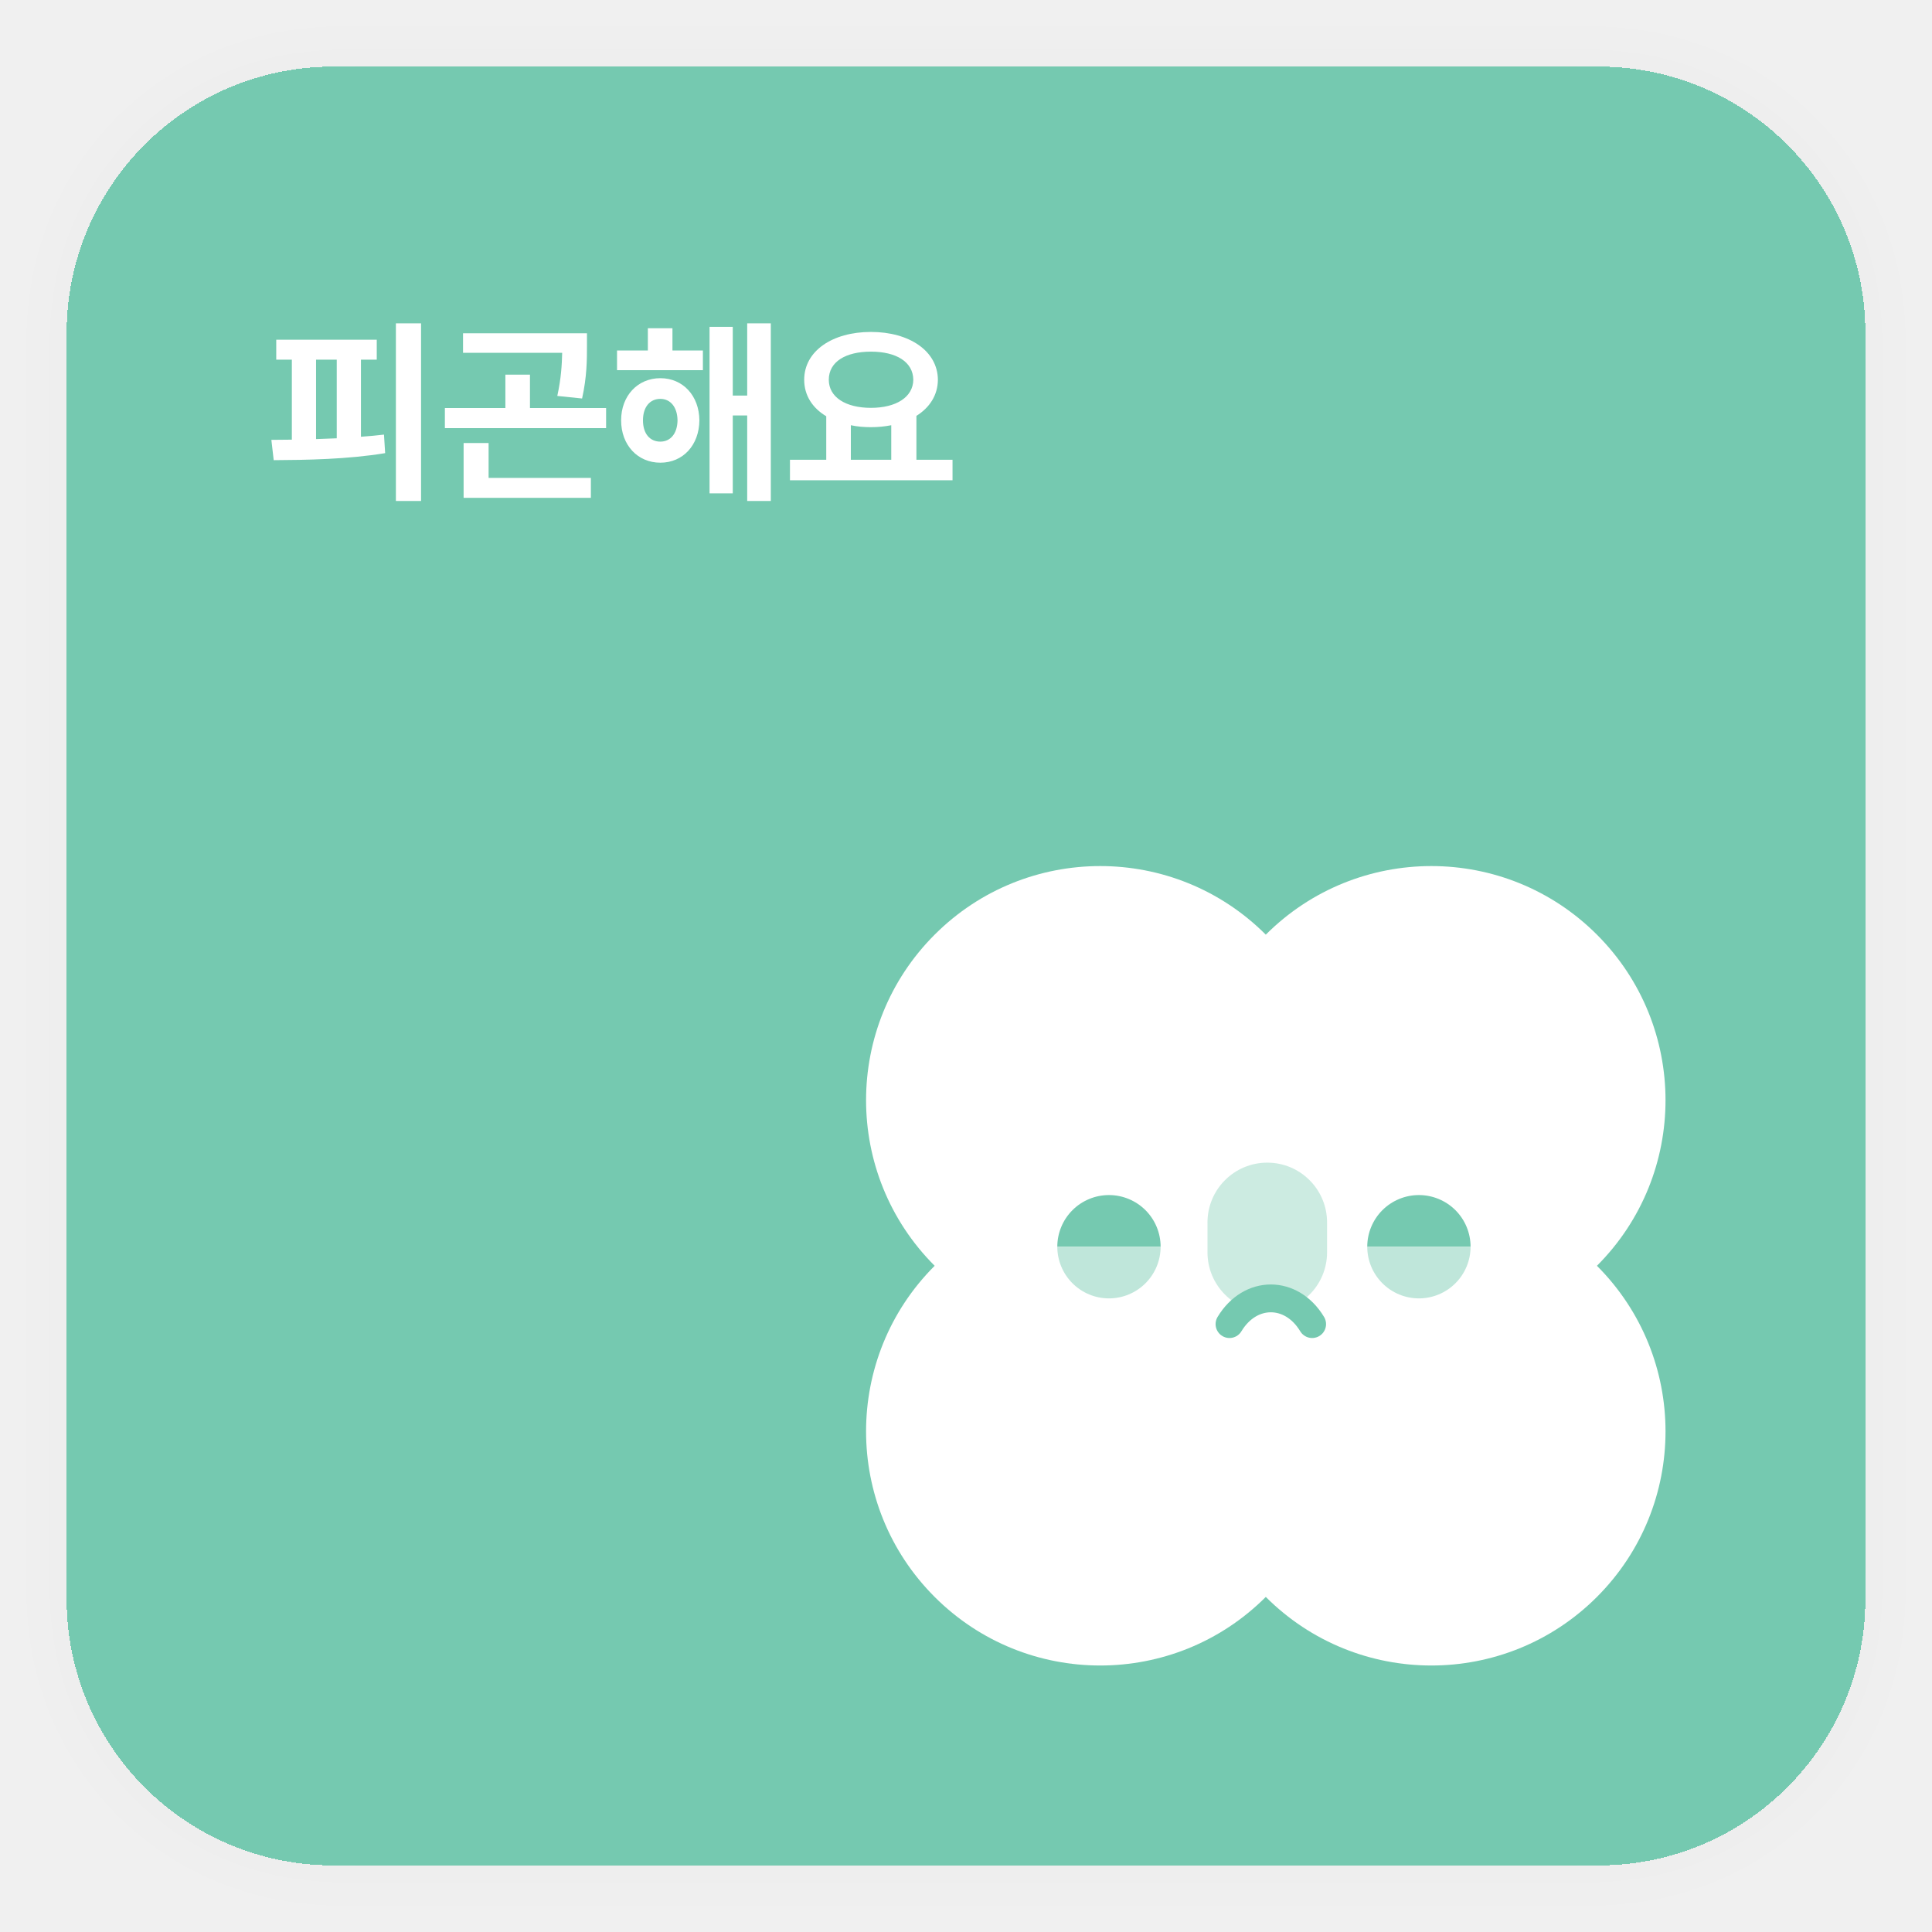
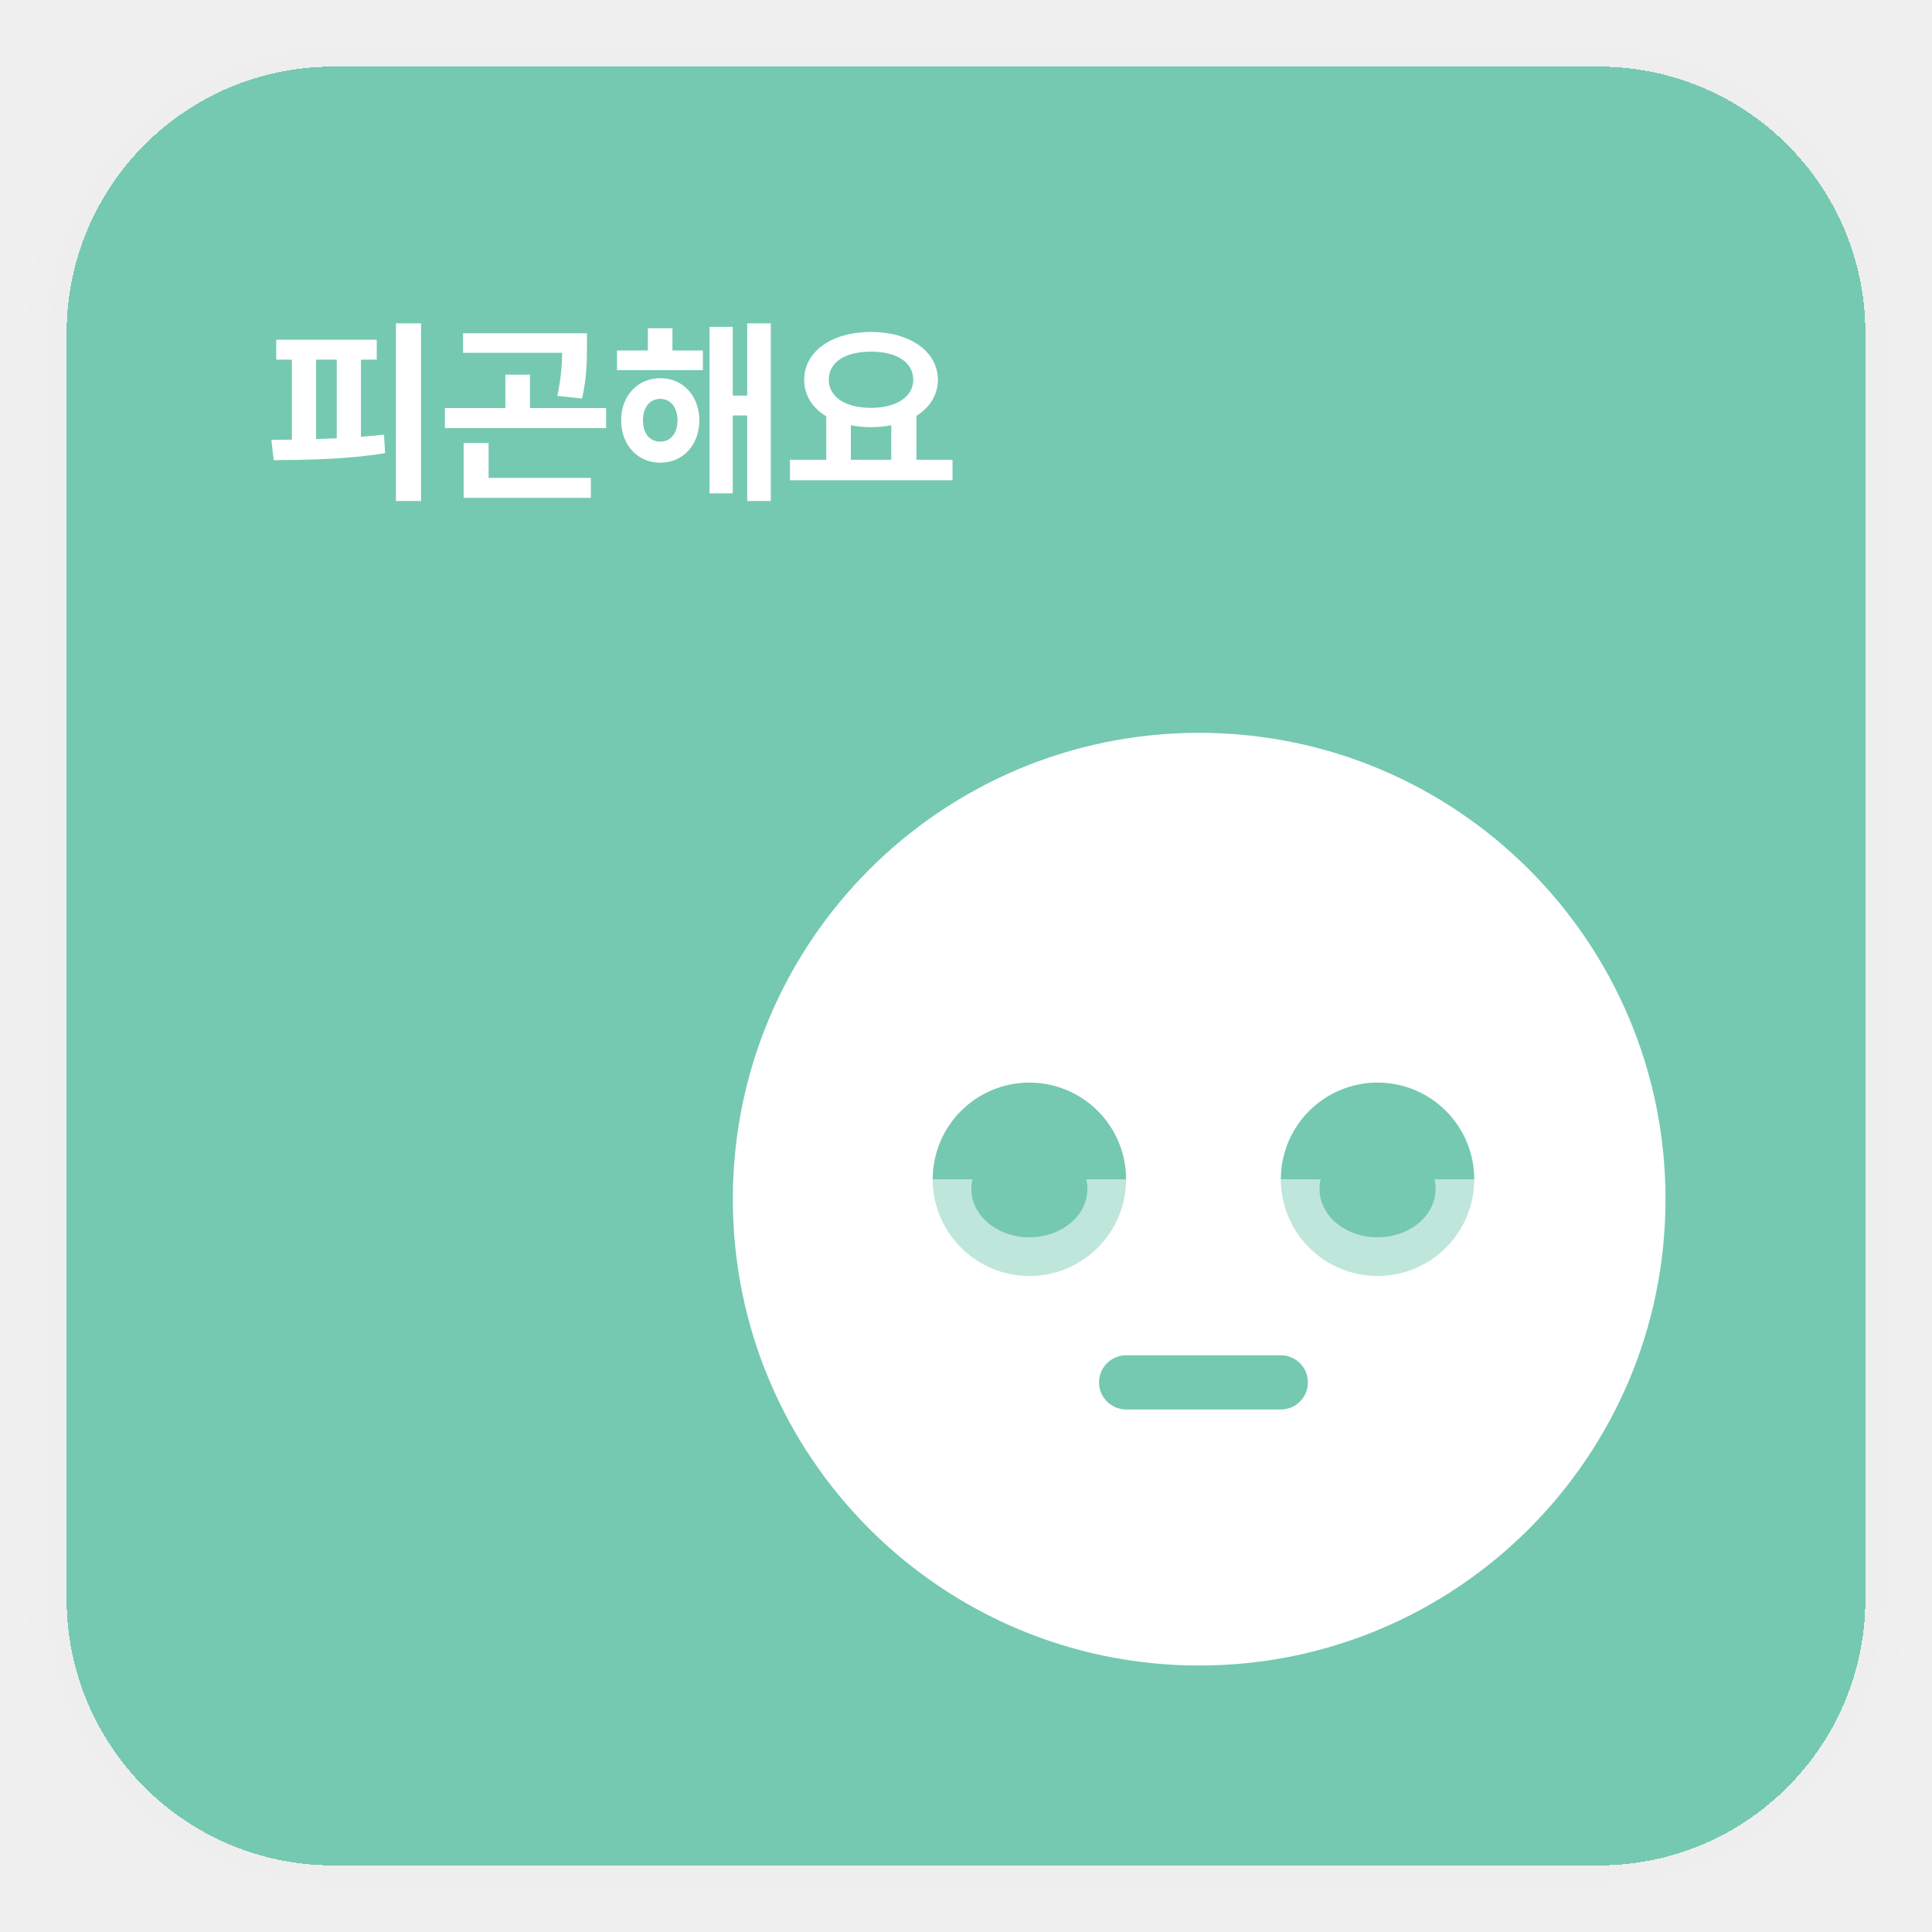
<svg xmlns="http://www.w3.org/2000/svg" width="116" height="116" viewBox="0 0 116 116" fill="none">
-   <g filter="url(#filter0_d_788_3199)">
+   <g filter="url(#filter0_d_1671_4989)">
    <rect x="4" y="4" width="108" height="108" rx="16" fill="#75C9B0" shape-rendering="crispEdges" />
    <path d="M25.281 19.414V30.078H23.77V19.414H25.281ZM22.621 20.398V21.594H21.672V26.223C22.141 26.193 22.604 26.146 23.055 26.094L23.125 27.207C20.852 27.582 18.391 27.617 16.434 27.629L16.293 26.41L17.523 26.398V21.594H16.586V20.398H22.621ZM18.977 26.363L20.219 26.316V21.594H18.977V26.363ZM35.242 20.012V20.762C35.242 21.582 35.242 22.613 34.949 23.926L33.461 23.773C33.695 22.701 33.736 21.898 33.754 21.184H27.801V20.012H35.242ZM36.391 24.5V25.707H26.711V24.5H30.344V22.496H31.82V24.5H36.391ZM35.477 28.695V29.891H27.836V26.598H29.336V28.695H35.477ZM42.203 21.043V22.227H37.047V21.043H38.898V19.707H40.375V21.043H42.203ZM39.648 22.707C41.008 22.707 41.98 23.762 41.992 25.238C41.98 26.727 41.008 27.781 39.648 27.781C38.289 27.781 37.293 26.727 37.293 25.238C37.293 23.762 38.289 22.707 39.648 22.707ZM39.648 23.949C39.027 23.949 38.605 24.43 38.605 25.238C38.605 26.047 39.027 26.516 39.648 26.516C40.246 26.516 40.668 26.047 40.68 25.238C40.668 24.43 40.246 23.949 39.648 23.949ZM46.281 19.414V30.078H44.863V24.945H43.996V29.621H42.602V19.625H43.996V23.75H44.863V19.414H46.281ZM57.191 27.605V28.836H47.43V27.605H49.609V24.992C48.783 24.5 48.285 23.744 48.285 22.801C48.285 21.078 49.973 19.93 52.293 19.93C54.602 19.93 56.301 21.078 56.312 22.801C56.307 23.721 55.82 24.471 55.023 24.969V27.605H57.191ZM52.293 21.113C50.77 21.113 49.762 21.723 49.762 22.801C49.762 23.844 50.77 24.488 52.293 24.488C53.805 24.488 54.824 23.844 54.836 22.801C54.824 21.723 53.805 21.113 52.293 21.113ZM51.086 27.605H53.512V25.531C53.131 25.607 52.721 25.648 52.293 25.648C51.865 25.648 51.461 25.613 51.086 25.531V27.605Z" fill="white" />
-     <g clip-path="url(#clip0_788_3199)">
-       <path fill-rule="evenodd" clip-rule="evenodd" d="M76 95.882C81.49 101.372 90.392 101.372 95.882 95.882C101.373 90.392 101.373 81.49 95.882 76C101.373 70.51 101.373 61.608 95.882 56.118C90.392 50.627 81.49 50.627 76 56.118C70.51 50.627 61.608 50.627 56.118 56.118C50.627 61.608 50.627 70.51 56.118 76C50.627 81.49 50.627 90.392 56.118 95.882C61.608 101.372 70.51 101.372 76 95.882Z" fill="white" />
-       <rect opacity="0.8" x="72.499" y="69.807" width="7.18" height="8.975" rx="3.59" fill="#BFE6DA" />
-       <path d="M73.821 79.501C75.061 77.442 77.543 77.442 78.783 79.501" stroke="#75C9B0" stroke-width="1.67" stroke-linecap="round" />
-       <mask id="path-6-inside-1_788_3199" fill="white">
-         <path d="M88.295 74.855C88.295 74.032 87.968 73.243 87.387 72.661C86.805 72.08 86.016 71.753 85.193 71.753C84.371 71.753 83.582 72.08 83 72.661C82.419 73.243 82.092 74.032 82.092 74.855L85.193 74.855H88.295Z" />
-       </mask>
-       <path d="M88.295 74.855C88.295 74.032 87.968 73.243 87.387 72.661C86.805 72.08 86.016 71.753 85.193 71.753C84.371 71.753 83.582 72.08 83 72.661C82.419 73.243 82.092 74.032 82.092 74.855L85.193 74.855H88.295Z" fill="#75C9B0" stroke="#75C9B0" stroke-width="2.087" mask="url(#path-6-inside-1_788_3199)" />
-       <mask id="path-7-inside-2_788_3199" fill="white">
-         <path d="M88.295 74.855C88.295 75.677 87.968 76.466 87.386 77.048C86.805 77.63 86.016 77.957 85.193 77.957C84.371 77.957 83.582 77.63 83 77.048C82.418 76.466 82.092 75.677 82.092 74.855L85.193 74.855H88.295Z" />
-       </mask>
-       <path d="M88.295 74.855C88.295 75.677 87.968 76.466 87.386 77.048C86.805 77.63 86.016 77.957 85.193 77.957C84.371 77.957 83.582 77.63 83 77.048C82.418 76.466 82.092 75.677 82.092 74.855L85.193 74.855H88.295Z" fill="#BFE6DA" stroke="#BFE6DA" stroke-width="2.087" mask="url(#path-7-inside-2_788_3199)" />
-       <mask id="path-8-inside-3_788_3199" fill="white">
-         <path d="M69.685 74.855C69.685 74.032 69.359 73.243 68.777 72.661C68.195 72.08 67.406 71.753 66.584 71.753C65.761 71.753 64.972 72.08 64.391 72.661C63.809 73.243 63.482 74.032 63.482 74.855L66.584 74.855H69.685Z" />
-       </mask>
-       <path d="M69.685 74.855C69.685 74.032 69.359 73.243 68.777 72.661C68.195 72.08 67.406 71.753 66.584 71.753C65.761 71.753 64.972 72.08 64.391 72.661C63.809 73.243 63.482 74.032 63.482 74.855L66.584 74.855H69.685Z" fill="#75C9B0" stroke="#75C9B0" stroke-width="2.087" mask="url(#path-8-inside-3_788_3199)" />
-       <mask id="path-9-inside-4_788_3199" fill="white">
-         <path d="M69.685 74.855C69.685 75.677 69.359 76.466 68.777 77.048C68.195 77.63 67.406 77.957 66.584 77.957C65.761 77.957 64.972 77.63 64.391 77.048C63.809 76.466 63.482 75.677 63.482 74.855L66.584 74.855H69.685Z" />
-       </mask>
-       <path d="M69.685 74.855C69.685 75.677 69.359 76.466 68.777 77.048C68.195 77.63 67.406 77.957 66.584 77.957C65.761 77.957 64.972 77.63 64.391 77.048C63.809 76.466 63.482 75.677 63.482 74.855L66.584 74.855H69.685Z" fill="#BFE6DA" stroke="#BFE6DA" stroke-width="2.087" mask="url(#path-9-inside-4_788_3199)" />
-     </g>
+     <path d="M100 72C100 87.464 87.464 100 72 100C56.536 100 44 87.464 44 72C44 56.536 56.536 44 72 44C87.464 44 100 56.536 100 72Z" fill="white" />
+     <path d="M88.516 70.806C88.516 72.346 87.904 73.823 86.816 74.912C85.727 76.001 84.25 76.613 82.71 76.613C81.17 76.613 79.693 76.001 78.604 74.912C77.515 73.823 76.903 72.346 76.903 70.806L82.71 70.806H88.516Z" fill="#BFE6DA" />
+     <ellipse cx="82.71" cy="71.387" rx="3.484" ry="2.903" fill="#75C9B0" />
+     <mask id="path-6-inside-1_1671_4989" fill="white">
+       <path d="M88.516 70.806C88.516 69.266 87.904 67.79 86.816 66.701C85.727 65.612 84.25 65 82.71 65C81.17 65 79.693 65.612 78.604 66.701C77.515 67.79 76.903 69.266 76.903 70.806L82.71 70.806H88.516Z" />
+     </mask>
+     <path d="M88.516 70.806C88.516 69.266 87.904 67.79 86.816 66.701C85.727 65.612 84.25 65 82.71 65C81.17 65 79.693 65.612 78.604 66.701C77.515 67.79 76.903 69.266 76.903 70.806L82.71 70.806H88.516Z" fill="#75C9B0" stroke="#75C9B0" stroke-width="2.424" mask="url(#path-6-inside-1_1671_4989)" />
+     <path d="M67.613 70.806C67.613 72.346 67.001 73.823 65.912 74.912C64.823 76.001 63.346 76.613 61.806 76.613C60.267 76.613 58.79 76.001 57.701 74.912C56.612 73.823 56 72.346 56 70.806L61.806 70.806H67.613Z" fill="#BFE6DA" />
+     <ellipse cx="61.806" cy="71.387" rx="3.484" ry="2.903" fill="#75C9B0" />
+     <mask id="path-9-inside-2_1671_4989" fill="white">
+       <path d="M67.613 70.806C67.613 69.266 67.001 67.79 65.912 66.701C64.823 65.612 63.346 65 61.806 65C60.267 65 58.79 65.612 57.701 66.701C56.612 67.79 56 69.266 56 70.806L61.806 70.806H67.613Z" />
+     </mask>
+     <path d="M67.613 70.806C67.613 69.266 67.001 67.79 65.912 66.701C64.823 65.612 63.346 65 61.806 65C60.267 65 58.79 65.612 57.701 66.701C56.612 67.79 56 69.266 56 70.806L61.806 70.806H67.613Z" fill="#75C9B0" stroke="#75C9B0" stroke-width="2.424" mask="url(#path-9-inside-2_1671_4989)" />
+     <path d="M76.903 83C76.903 83 75.161 83 72.258 83C69.355 83 67.613 83 67.613 83" stroke="#75C9B0" stroke-width="3.252" stroke-linecap="round" />
  </g>
  <defs>
-     <filter id="filter0_d_788_3199" x="0" y="0" width="116" height="116" filterUnits="userSpaceOnUse" color-interpolation-filters="sRGB">
+     <filter id="filter0_d_1671_4989" x="0" y="0" width="116" height="116" filterUnits="userSpaceOnUse" color-interpolation-filters="sRGB">
      <feFlood flood-opacity="0" result="BackgroundImageFix" />
      <feColorMatrix in="SourceAlpha" type="matrix" values="0 0 0 0 0 0 0 0 0 0 0 0 0 0 0 0 0 0 127 0" result="hardAlpha" />
      <feOffset />
      <feGaussianBlur stdDeviation="2" />
      <feComposite in2="hardAlpha" operator="out" />
      <feColorMatrix type="matrix" values="0 0 0 0 0 0 0 0 0 0 0 0 0 0 0 0 0 0 0.02 0" />
-       <feBlend mode="normal" in2="BackgroundImageFix" result="effect1_dropShadow_788_3199" />
-       <feBlend mode="normal" in="SourceGraphic" in2="effect1_dropShadow_788_3199" result="shape" />
+       <feBlend mode="normal" in2="BackgroundImageFix" result="effect1_dropShadow_1671_4989" />
+       <feBlend mode="normal" in="SourceGraphic" in2="effect1_dropShadow_1671_4989" result="shape" />
    </filter>
-     <clipPath id="clip0_788_3199">
-       <rect width="48" height="48" fill="white" transform="translate(52 52)" />
-     </clipPath>
  </defs>
</svg>
